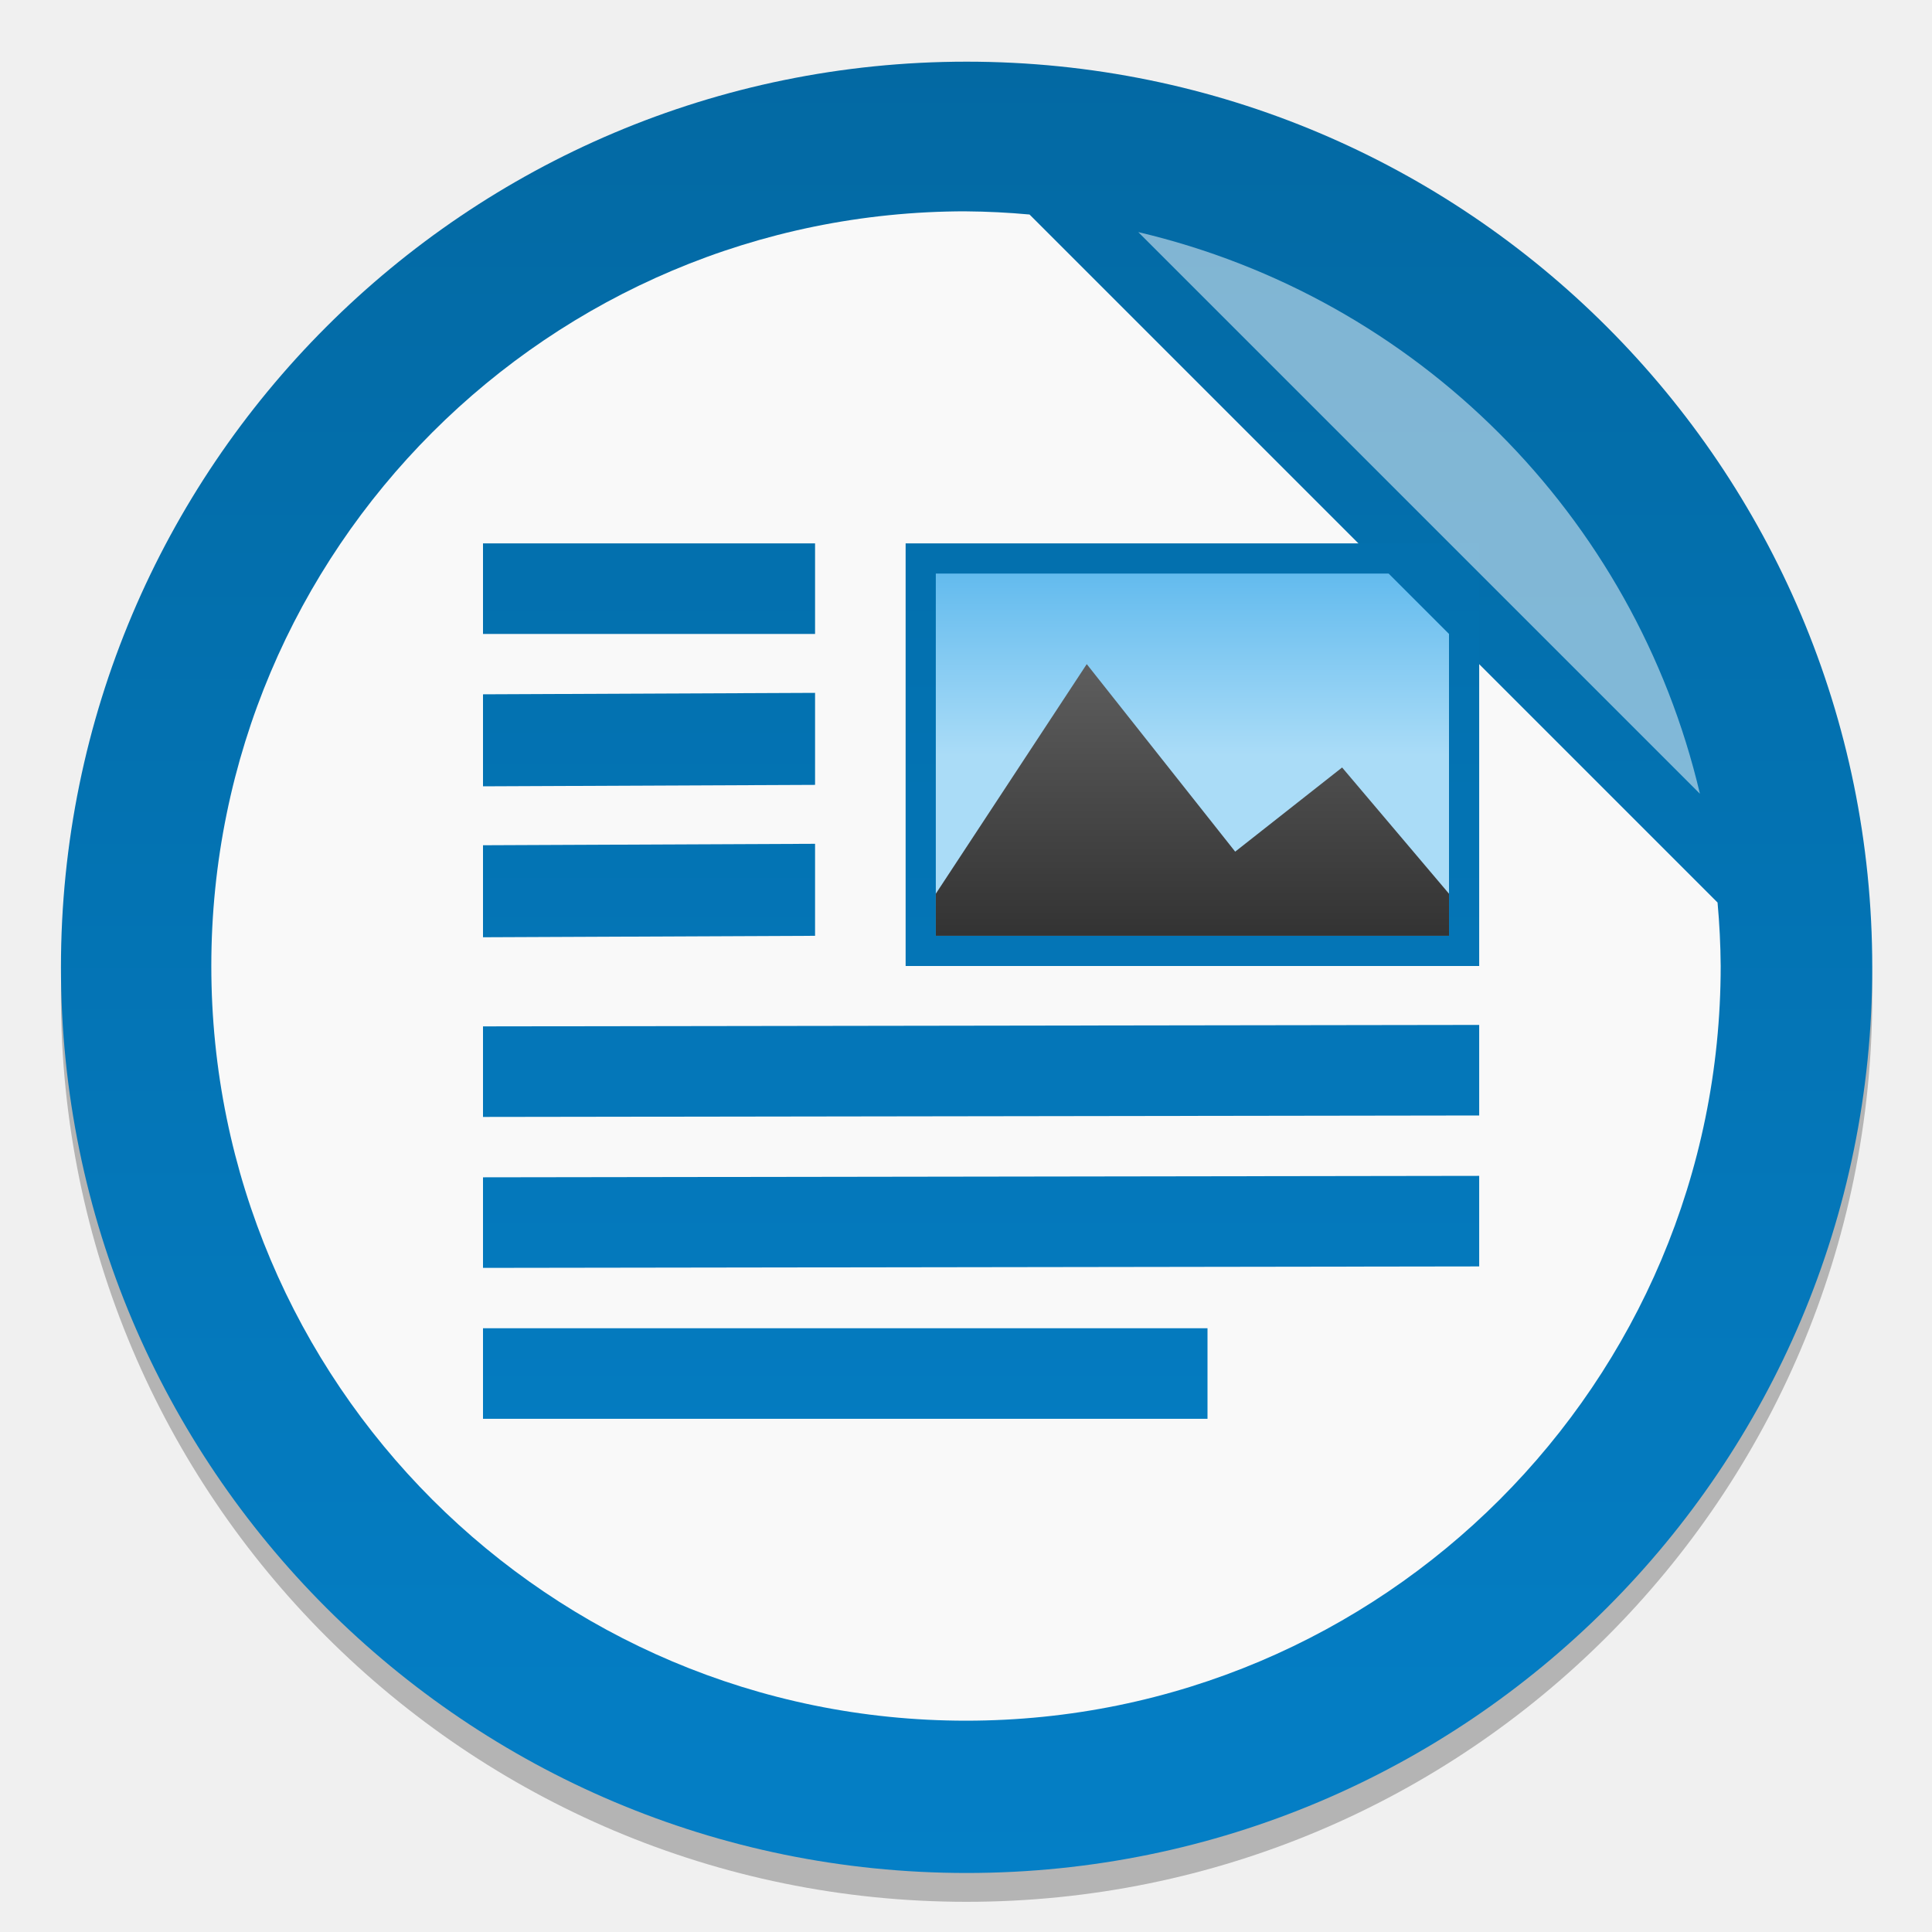
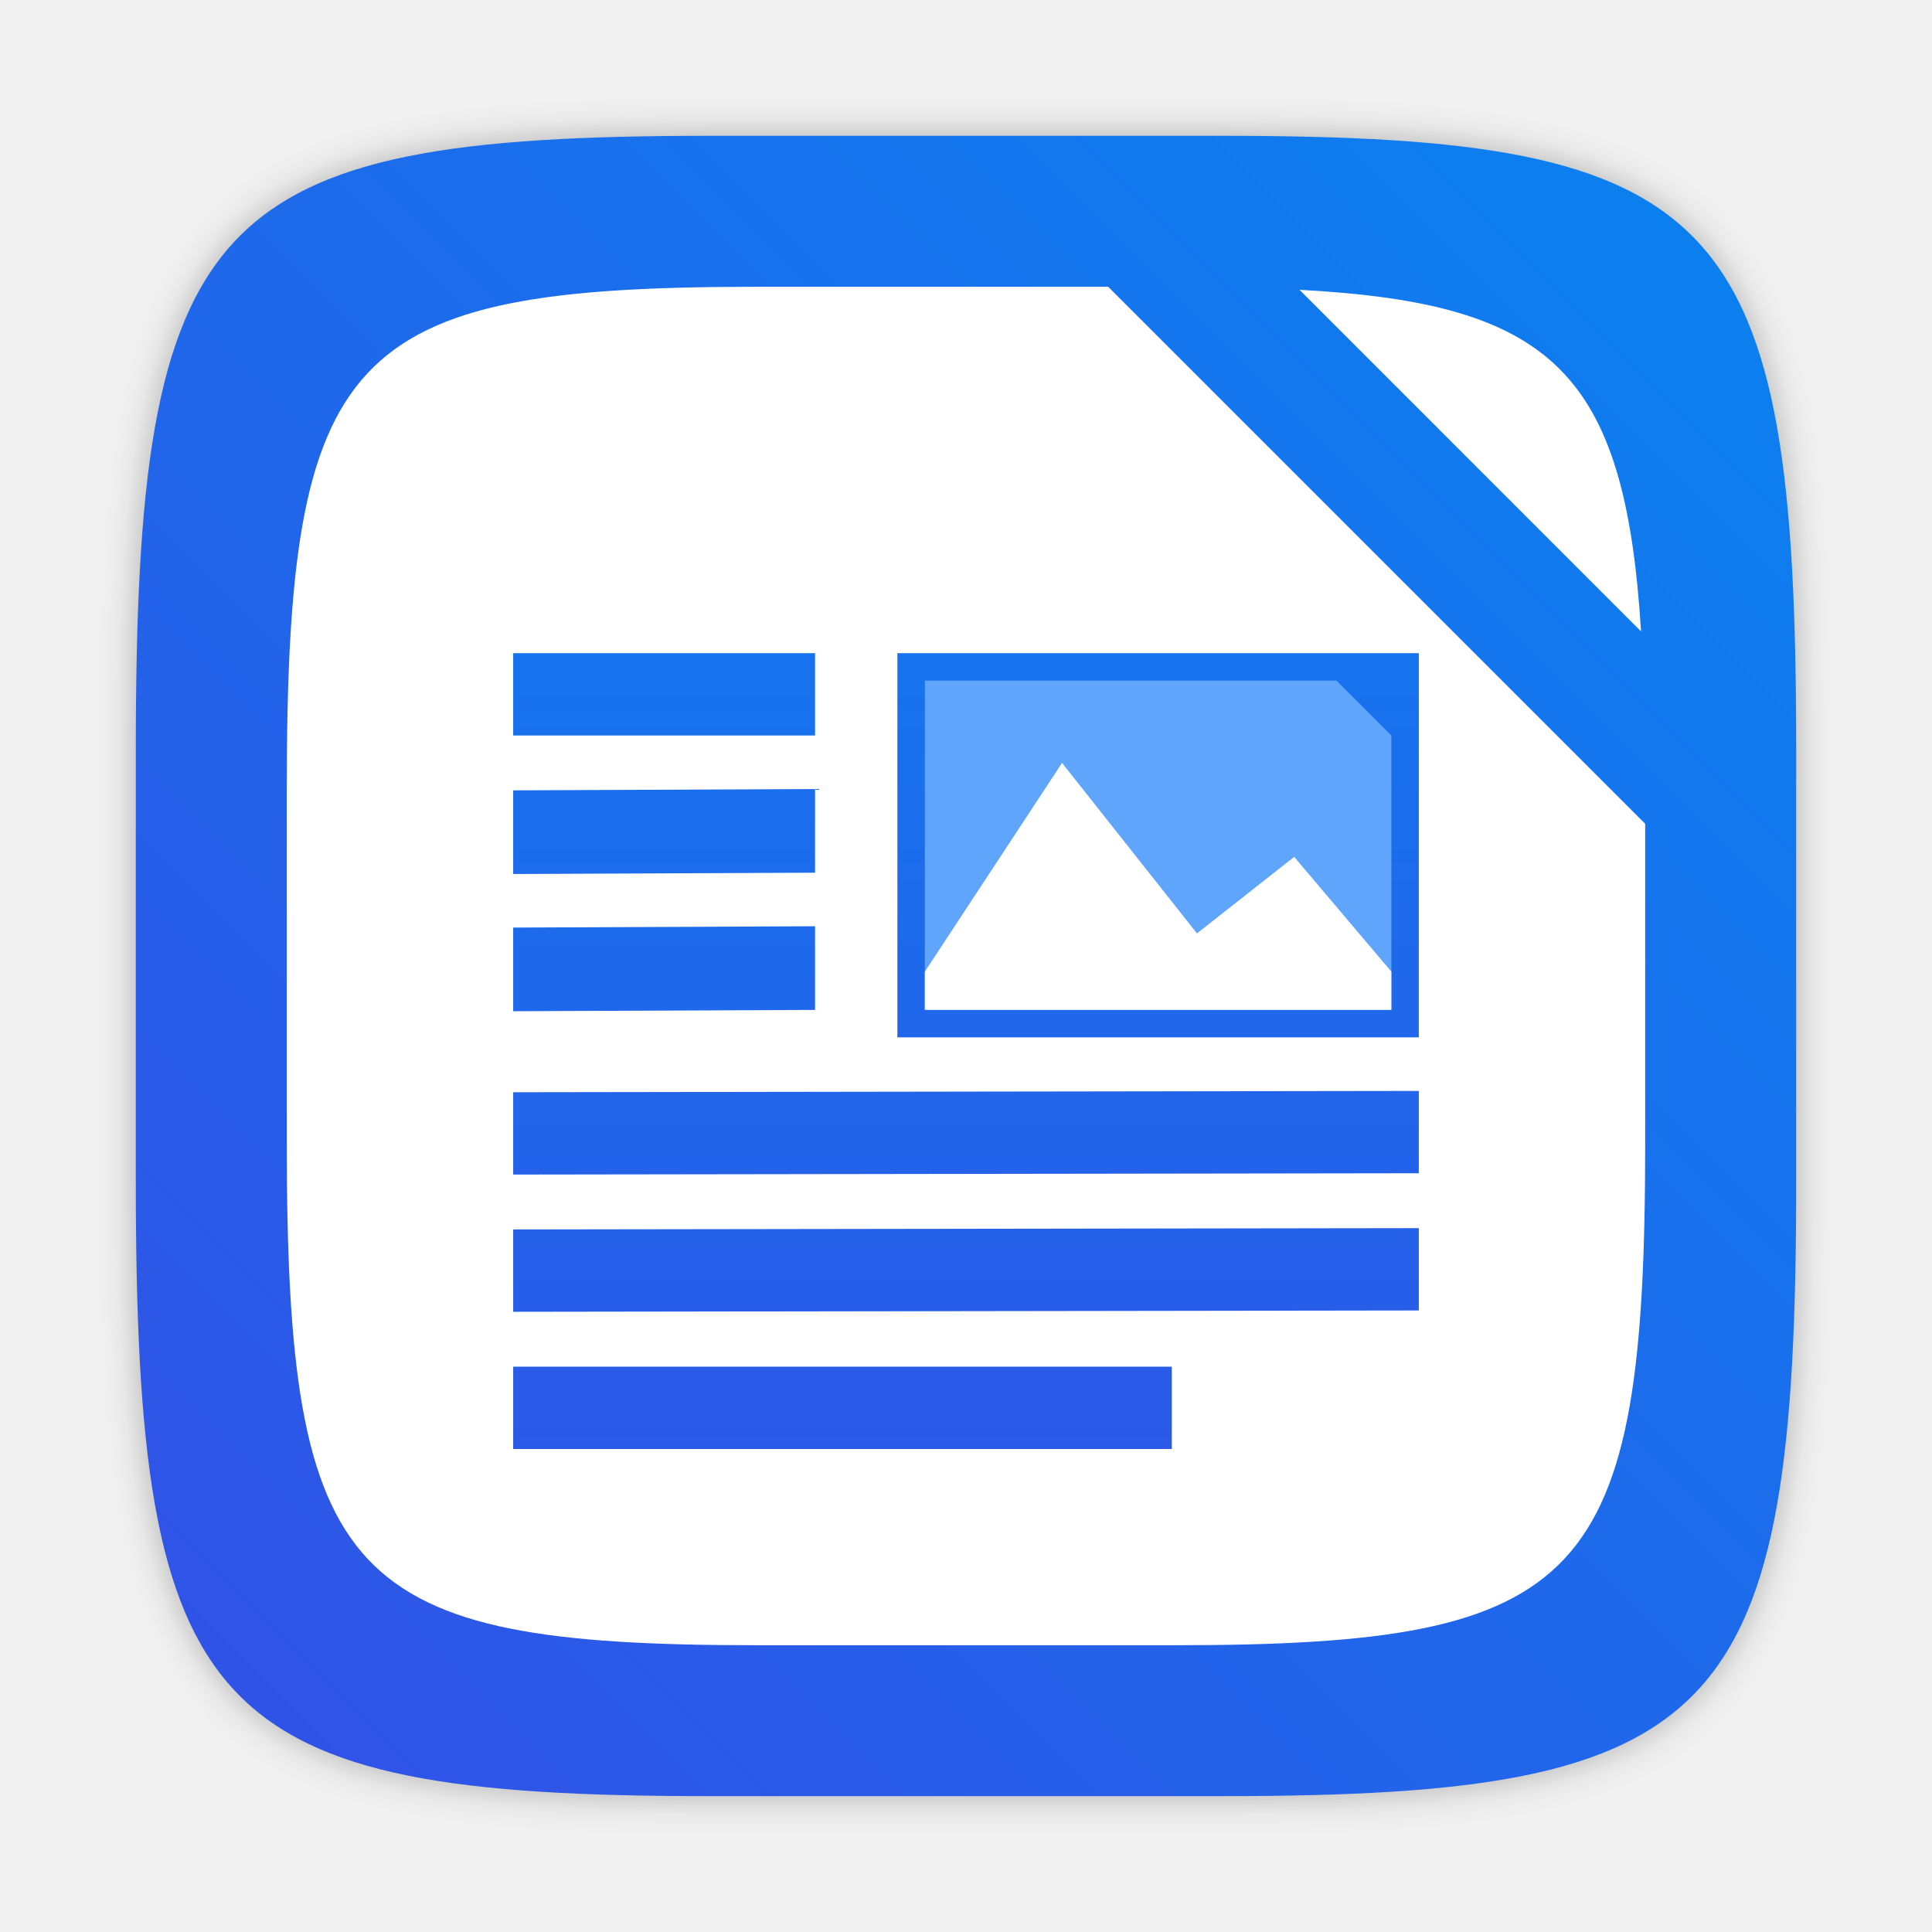
<svg xmlns="http://www.w3.org/2000/svg" xmlns:xlink="http://www.w3.org/1999/xlink" width="64" height="64" version="1.1">
  <defs>
    <linearGradient id="b" x1="399.57" x2="399.57" y1="545.8" y2="517.8" gradientTransform="matrix(2.1429,0,0,2.1429,-826.36,-1107.5)" gradientUnits="userSpaceOnUse">
      <stop stop-color="#3889e9" offset="0" />
      <stop stop-color="#5ea5fb" offset="1" />
    </linearGradient>
-     <linearGradient id="h" x1="345" x2="345" y1="1173" y2="1178" gradientTransform="matrix(2.125 0 0 2.1374 -702.12 -2487.9)" gradientUnits="userSpaceOnUse">
-       <stop stop-color="#666" offset="0" />
-       <stop stop-color="#333" offset="1" />
+     <linearGradient id="j" x1="217.29" x2="217.29" y1="-787.84" y2="-763.84" gradientTransform="matrix(2.1683,0,0,2.3233,-438.87,1830.6)" gradientUnits="userSpaceOnUse" xlink:href="#linearGradient2645-3" />
+     <filter id="filter2761-3" x="-.024" y="-.024" width="1.048" height="1.048" color-interpolation-filters="sRGB">
+       <feGaussianBlur stdDeviation="0.146" />
+     </filter>
+     <linearGradient id="linearGradient2645-3" x1="15.752" x2="1.393" y1="281.24" y2="295.6" gradientTransform="matrix(3.7796 0 0 3.7796 -.49758 -1058)" gradientUnits="userSpaceOnUse">
+       <stop stop-color="#0a82f0" offset="0" />
+       <stop stop-color="#3250e6" offset="1" />
    </linearGradient>
-     <linearGradient id="i" x1="229.53" x2="229.53" y1="-581.64" y2="-578.64" gradientTransform="matrix(2.125 0 0 2 -440.75 1181.3)" gradientUnits="userSpaceOnUse">
-       <stop stop-color="#63bbee" offset="0" />
-       <stop stop-color="#aadcf7" offset="1" />
-     </linearGradient>
-     <linearGradient id="j" x1="217.29" x2="217.29" y1="-787.84" y2="-763.84" gradientTransform="matrix(2.1683 0 0 2.3233 -438.87 1830.6)" gradientUnits="userSpaceOnUse" xlink:href="#a" />
-     <linearGradient id="a">
-       <stop stop-color="#0369a3" offset="0" />
-       <stop stop-color="#047fc6" offset="1" />
-     </linearGradient>
-     <linearGradient id="g" x1="32.02" x2="32.02" y1="2.043" y2="62.045" gradientUnits="userSpaceOnUse" xlink:href="#a" />
+     <linearGradient id="linearGradient968" x1="399.57" x2="399.57" y1="545.8" y2="517.8" gradientTransform="matrix(2.1429,0,0,2.1429,-826.36,-1107.5)" gradientUnits="userSpaceOnUse" xlink:href="#b" />
+     <linearGradient id="linearGradient970" x1="15.752" x2="1.393" y1="281.24" y2="295.6" gradientTransform="matrix(3.7796 0 0 3.7796 -.49758 -1058)" gradientUnits="userSpaceOnUse" xlink:href="#linearGradient2645-3" />
+     <linearGradient id="linearGradient1001" x1="31" x2="48" y1="24" y2="24" gradientUnits="userSpaceOnUse" xlink:href="#b" />
  </defs>
-   <g stroke-width="1.571">
-     <circle cx="32.02" cy="32.999" r="30.001" opacity=".25" />
-     <circle cx="32.02" cy="32.044" r="30.001" fill="url(#g)" />
-     <path d="m32 7a25 25 0 0 0-25 25 25 25 0 0 0 25 25 25 25 0 0 0 25-25 25 25 0 0 0-0.104-2.103l-22.791-22.791a25 25 0 0 0-2.106-0.105z" fill="#f9f9f9" />
-     <circle cx="32.02" cy="32.044" r="30.001" fill-opacity="0" />
-     <circle cx="32.02" cy="32.044" r="0" fill="url(#b)" />
+   <circle cx="39" cy="38" r="0" fill="#e7fce8" fill-rule="evenodd" style="paint-order:normal" />
+   <circle cx="32.02" cy="32.044" r="0" fill="url(#linearGradient968)" stroke-width="1.571" />
+   <path transform="matrix(3.7796 0 0 3.7796 -.0031954 .53086)" d="m10.709 1.05c4.405 0 5.035 0.673 5.035 5.388v3.776c0 4.715-0.63 5.388-5.035 5.388h-4.483c-4.405 0-5.035-0.673-5.035-5.388v-3.776c0-4.715 0.63-5.388 5.035-5.388z" enable-background="new" fill="#141414" filter="url(#filter2761-3)" opacity=".3" />
+   <path d="m40.473 4.499c16.649 0 19.028 2.543 19.028 20.364v14.272c0 17.822-2.379 20.364-19.028 20.364h-16.945c-16.649 0-19.029-2.543-19.029-20.364v-14.272c0-17.822 2.379-20.364 19.029-20.364z" enable-background="new" fill="url(#linearGradient970)" stroke-width="3.78" />
+   <path d="m25.068 9.5c-13.622 0-15.568 2.081-15.568 16.662v11.676c0 14.58 1.947 16.662 15.568 16.662h13.863c13.621 0 15.568-2.081 15.568-16.662v-10.549l-17.789-17.789h-11.643zm17.98 0.1 11.314 11.316c-0.532-8.572-2.93-10.869-11.314-11.316z" enable-background="new" fill="#fff" stroke-width="3.092" />
+   <g transform="matrix(3.7796 0 0 3.7796 93.018 -14.102)" fill="#5e4aa6" stroke-width=".265">
+     <circle cx="-305.98" cy="-333.89" r="0" />
+     <circle cx="-15.066" cy=".93" r="0" fill-rule="evenodd" />
+     <circle cx="-280.67" cy="-338.3" r="0" />
+     <circle cx="10.243" cy="-3.476" r="0" fill-rule="evenodd" />
+     <circle cx="-330.35" cy="-328.37" r="0" />
  </g>
-   <g transform="translate(0,1)">
+   <circle cx="-1052.4" cy="-1255.2" r="0" fill="#5e4aa6" />
+   <g transform="matrix(.90909 0 0 .90909 2.4545 6.1818)">
    <path d="m16 17v3h11v-3zm14 0v14h19v-14zm-14 5v3.048l11-0.048v-3.048zm0 5v3.048l11-0.048v-3.048zm0 6v3l33-0.048v-3zm0 5v3l33-0.048v-3zm0 5v3h24v-3z" color="#000000" enable-background="new" fill="url(#j)" />
-     <path d="m31 18h15l2 2v10h-17z" color="#000000" enable-background="new" fill="url(#i)" />
-     <path d="m40.917 27.212-4.917-6.212-5 7.606v1.394h17v-1.394l-3.541-4.182z" color="#000000" enable-background="new" fill="url(#h)" />
+     <path d="m31 18h15l2 2v10h-17z" color="#000000" enable-background="new" fill="url(#linearGradient1001)" />
+     <path d="m40.917 27.212-4.917-6.212-5 7.606v1.394h17v-1.394l-3.541-4.182z" color="#000000" enable-background="new" fill="#fff" />
  </g>
-   <path d="m37.707 7.689 18.605 18.605a25 25 0 0 0-18.605-18.605z" fill="#fff" opacity=".5" />
</svg>
